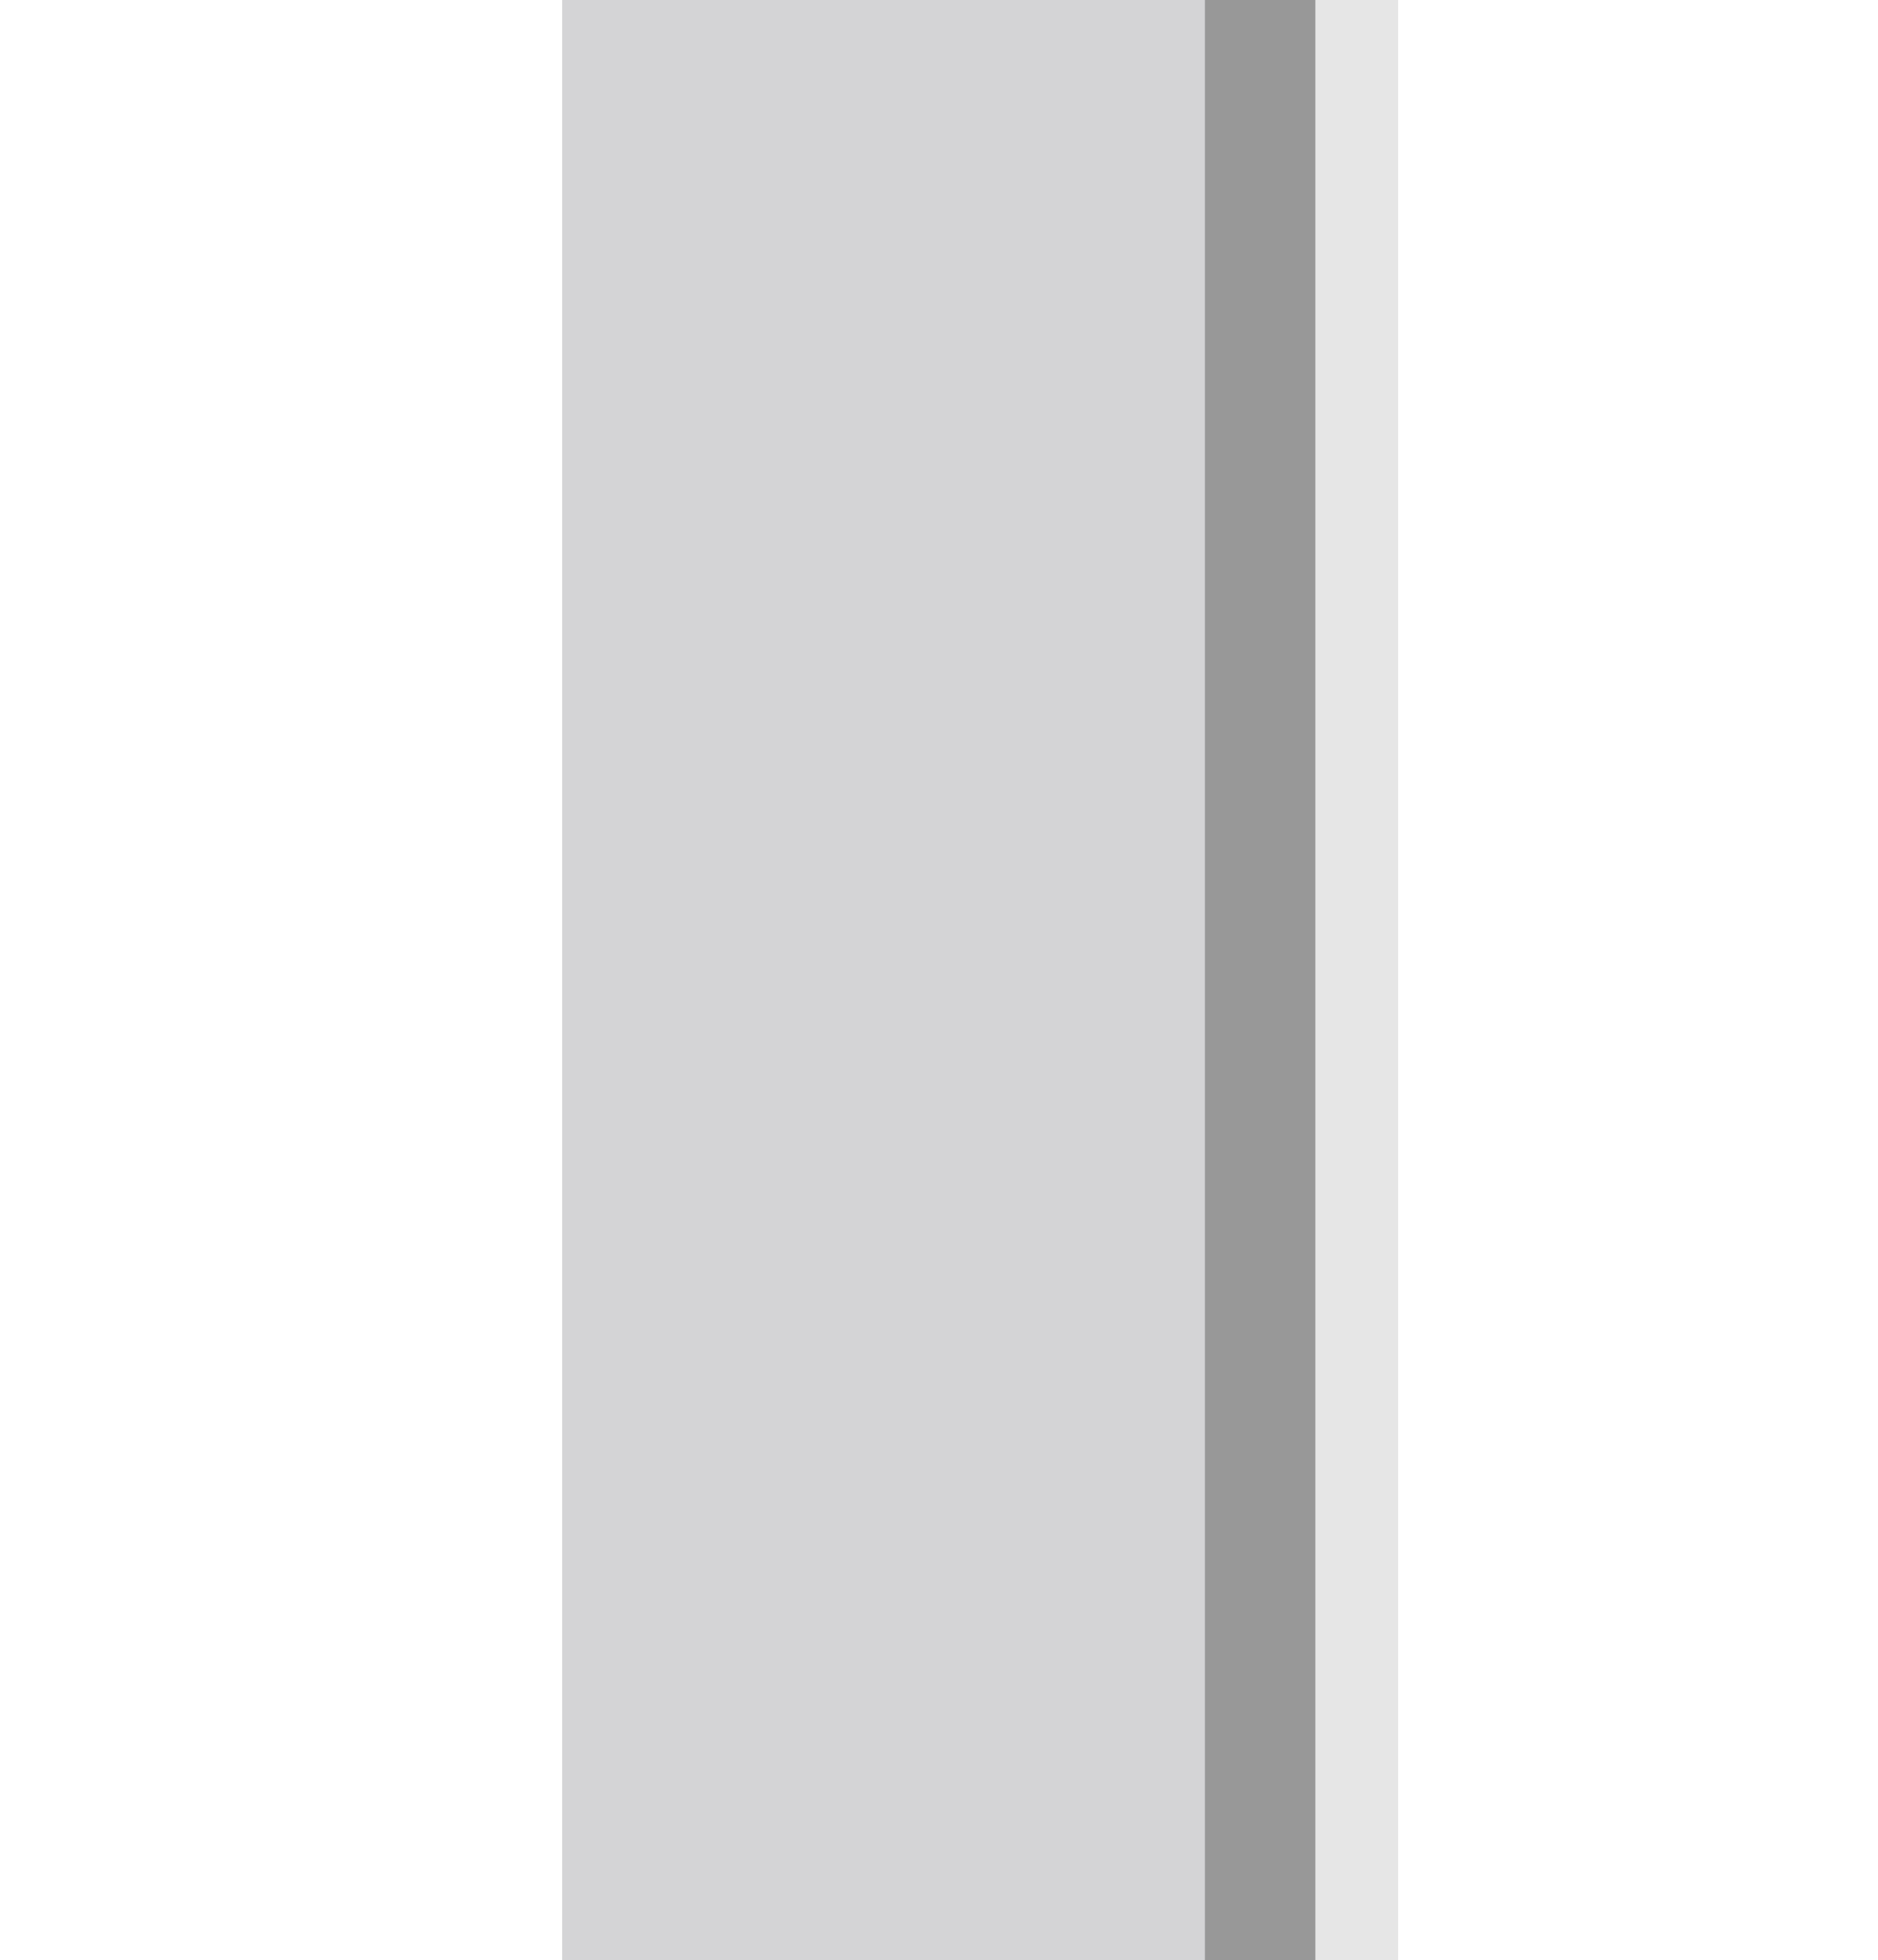
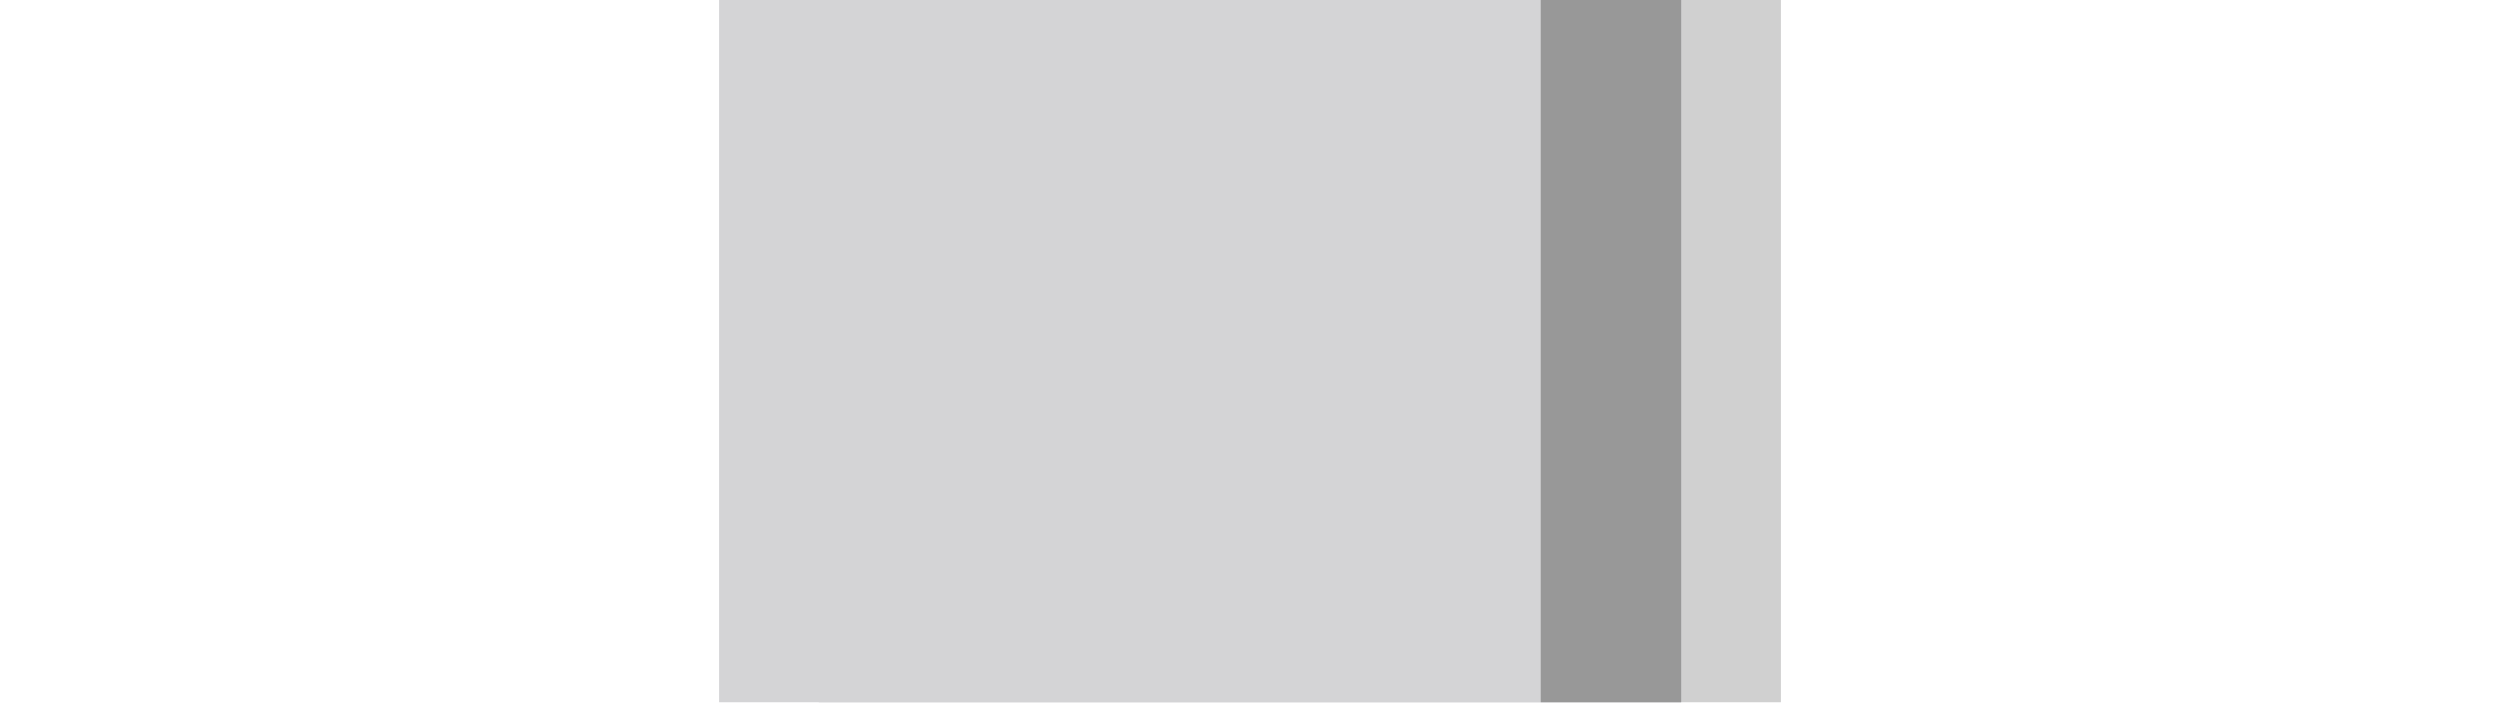
- <svg xmlns="http://www.w3.org/2000/svg" version="1.1" id="Layer_1" x="0px" y="0px" viewBox="-220 308.5 170 177.5" style="enable-background:new -220 308.5 170 177.5;" xml:space="preserve">
-   <g>
-     <g style="opacity:0.1;">
-       <path style="fill:#010101;" d="M-62.5,293.2h-130c-11,0-20-9-20-20h170C-42.5,284.2-51.5,293.2-62.5,293.2z M-161.6,293.2h68.1    v217.3h-68.1V293.2z" />
-       <path style="fill:#010101;" d="M-103.4,293.2h10v217.3h-10V293.2z" />
-     </g>
-     <path style="fill:#333333;" d="M-70,285.7h-130c-11,0-20-9-20-20h170C-50,276.7-59,285.7-70,285.7z" />
-     <path style="fill:#D4D4D6;" d="M-169.1,285.7h68.1V503h-68.1V285.7z" />
-     <path style="fill:#989898;" d="M-110.9,285.7h10V503h-10V285.7z" />
-   </g>
+ <svg xmlns="http://www.w3.org/2000/svg" viewBox="0 0 178 50">
+   <path opacity=".25" fill="#434343" d="M58.3 0v50h68.5V0" />
+   <path fill="#D4D4D6" d="M51.2 0h68.5v50H51.2z" />
+   <path fill="#989898" d="M109.7 0h10v50h-10z" />
</svg>
